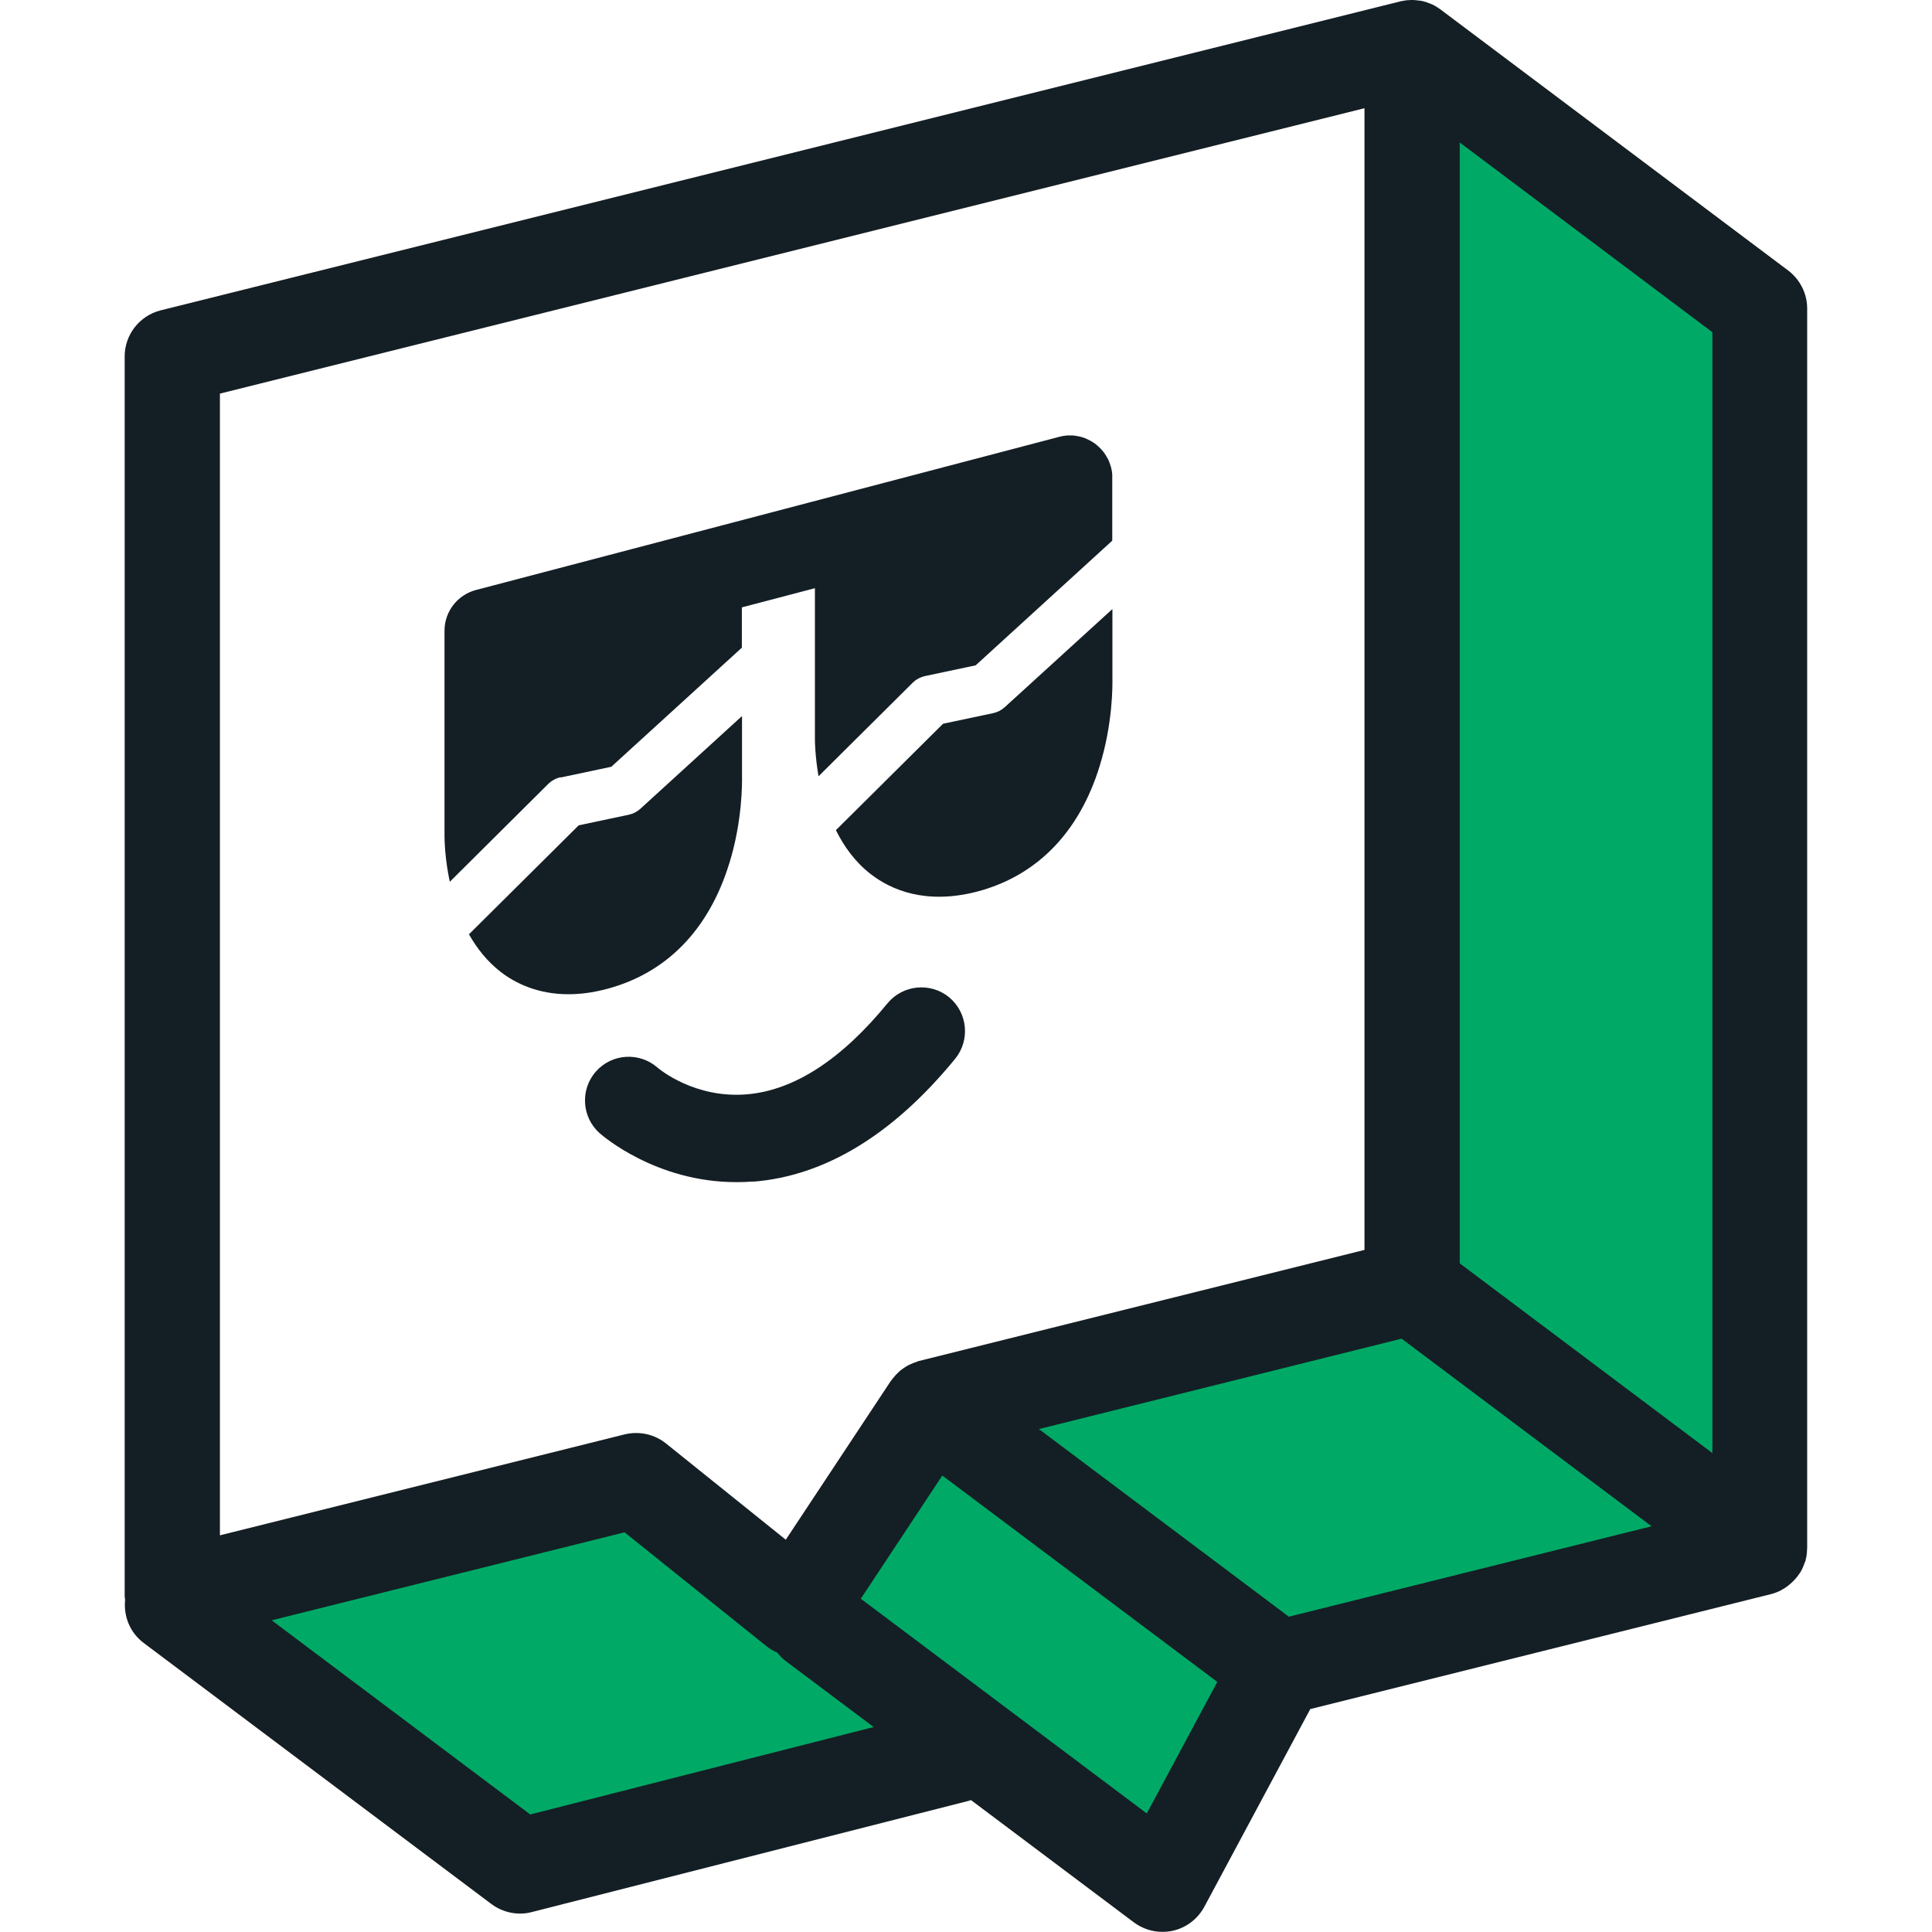
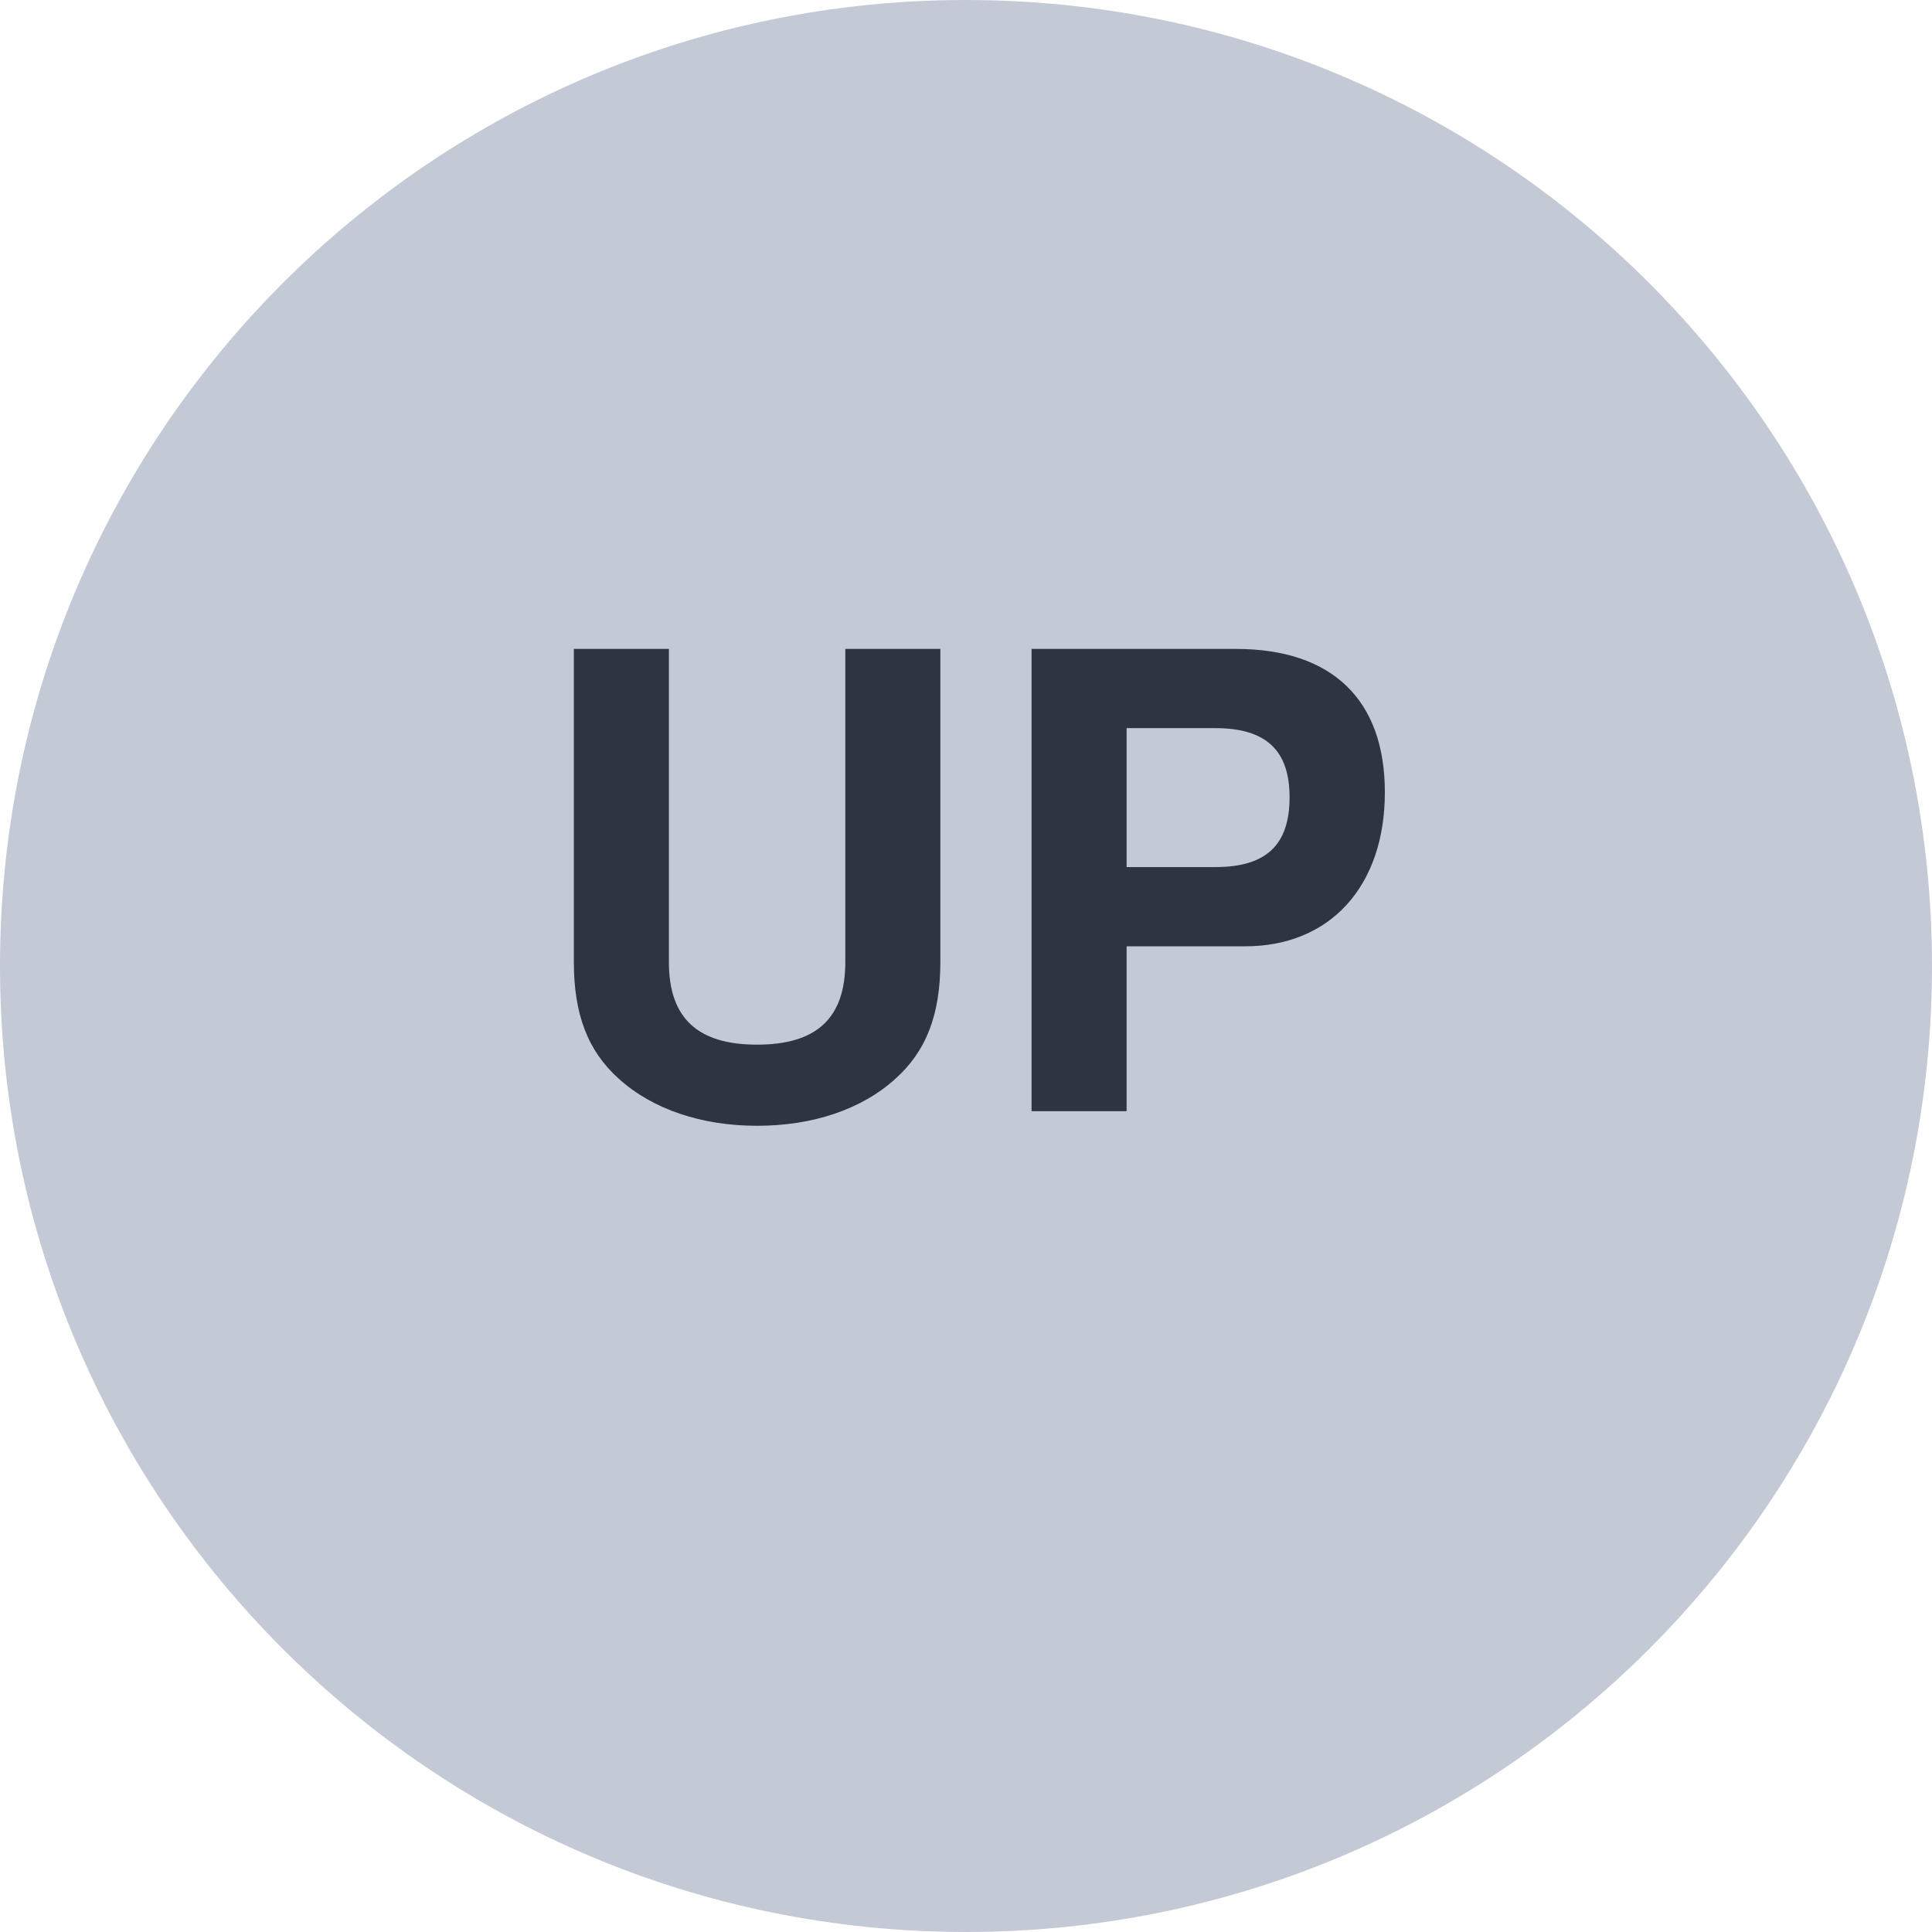
<svg xmlns="http://www.w3.org/2000/svg" width="128" height="128">
-   <path d="m13.16,106.19l29.31-7.5,11.51,6.76,7.76-12.01,30.1-7.25,19.71,15.51-28.93,10.12-5.86,11.65-13.27-9.01-28.53,8.26-21.8-16.53Z" fill="#0a6" />
-   <path d="m95.46,7.94l20.68,10.08v81.77l-20.68-15.98" fill="#0a6" />
-   <g>
-     <path d="m119.59,103.5c.02-.05.03-.11.04-.16.06-.22.09-.44.09-.67,0-.03.01-.06.01-.1V20.44c0-.99-.47-1.92-1.26-2.52L95.48.66h0s0,0,0,0l-.05-.04c-.18-.13-.36-.24-.55-.33-.02-.01-.05-.02-.08-.03-.18-.08-.37-.14-.56-.19-.07-.02-.14-.02-.21-.03-.15-.02-.3-.04-.45-.04-.08,0-.16,0-.24.01-.15,0-.3.03-.45.06-.04,0-.08,0-.11.02L10.65,20.56c-1.4.35-2.39,1.61-2.39,3.05v82.13c0,.09.02.17.03.26-.11,1.07.31,2.16,1.23,2.85l23.04,17.3c.55.41,1.22.63,1.89.63.26,0,.52-.03.78-.1l28.95-7.37c.05-.01.1-.04.15-.05l10.79,8.1c.55.41,1.21.63,1.89.63.23,0,.45-.02.68-.07.9-.2,1.66-.78,2.1-1.59l7.02-13.1,30.54-7.62c.22-.06.44-.14.63-.24,0,0,0,0,0,0,.01,0,.02-.01.03-.02.23-.12.43-.26.62-.43.04-.04.09-.08.13-.12.18-.18.35-.37.48-.58,0,0,.01-.01.02-.02.14-.22.24-.47.32-.72Zm-34.2,3.61l-16.56-12.43,24.03-5.99,16.56,12.43-24.03,5.99Zm28.06-10.84l-16.74-12.57V9.44l16.74,12.57v74.26ZM14.56,26.08L90.4,7.17v75.64l-29.52,7.36c-.06.01-.11.04-.16.06-.07.02-.14.05-.2.07-.12.05-.24.1-.36.16-.06.03-.11.06-.17.1-.12.08-.24.16-.35.25-.04.03-.08.07-.12.11-.12.11-.23.23-.33.36-.02.02-.04.04-.05.06,0,.01-.01.02-.02.03-.03.04-.07.08-.1.12l-6.96,10.52-7.94-6.38c-.56-.45-1.26-.69-1.97-.69-.25,0-.51.03-.76.09l-26.82,6.69V26.08Zm20.58,94.14l-17.14-12.87,23.38-5.83,9.42,7.56c.21.17.45.3.7.41.16.21.35.41.57.57l5.81,4.36-22.74,5.79Zm40.83-.08l-18.94-14.22,5.4-8.16,18.22,13.67-4.67,8.71Z" fill="#141e25" />
-     <path d="m49.88,78.29c4.77-.37,9.28-3.11,13.4-8.14,1.01-1.24.83-3.06-.4-4.08-1.24-1.01-3.06-.83-4.08.4-3.05,3.73-6.18,5.76-9.29,6.03-3.46.3-5.81-1.65-5.95-1.77-1.19-1.04-3.01-.94-4.07.25-1.06,1.19-.96,3.02.23,4.09.16.14,3.71,3.25,9.06,3.25.35,0,.71-.01,1.08-.04Z" fill="#141e25" />
-     <path d="m37.15,51.51l3.35-.71,8.65-7.89v-2.67l4.84-1.27v9.97c0,.24.02,1.22.24,2.49l6.23-6.19c.23-.23.52-.38.83-.45l3.35-.71,9.05-8.26v-4.18s0-.07,0-.1c0-.03,0-.07,0-.1-.01-.16-.04-.32-.08-.48,0,0,0-.02,0-.02,0-.01-.01-.03-.02-.04-.05-.16-.1-.33-.18-.48,0-.01-.01-.02-.02-.03-.07-.14-.15-.27-.24-.39-.02-.03-.04-.05-.06-.08-.09-.12-.2-.23-.31-.33-.03-.02-.05-.05-.08-.07-.03-.03-.06-.05-.09-.08-.09-.07-.19-.13-.28-.19-.02,0-.03-.02-.05-.03-.13-.07-.26-.13-.4-.19-.02,0-.05-.02-.07-.03-.14-.05-.29-.08-.44-.11-.04,0-.07-.01-.11-.02-.15-.02-.31-.03-.46-.02-.03,0-.06,0-.08,0-.17.01-.34.04-.5.08l-38.69,10.16c-1.22.32-2.08,1.43-2.08,2.69v13.58c0,.28.02,1.52.35,3.06l6.52-6.48c.23-.23.52-.38.83-.45Z" fill="#141e25" />
-     <path d="m73.7,40.35l-7.13,6.5c-.22.2-.49.34-.78.4l-3.31.7-7.1,7.05c.54,1.09,1.29,2.13,2.33,2.93,1.32,1.01,3.6,2.03,7.03,1.14,3.94-1.04,6.75-3.9,8.11-8.3.88-2.83.86-5.37.85-5.87v-4.56Z" fill="#141e25" />
-     <path d="m48.31,57.23c.88-2.83.86-5.37.85-5.87v-3.92l-6.73,6.14c-.22.2-.49.34-.78.4l-3.31.7-7.27,7.22c.52.92,1.2,1.79,2.1,2.49.96.74,2.43,1.48,4.49,1.48.76,0,1.61-.1,2.54-.35,3.94-1.04,6.75-3.9,8.11-8.3Z" fill="#141e25" />
-   </g>
+   <circle cx="64" cy="64" r="64" fill="#C4C9D6" />
+   <text x="64" y="64" fill="#2E3440" font-family="Helvetica, Arial, sans-serif" font-size="42" font-weight="700" text-anchor="middle" dominant-baseline="central">UP</text>
</svg>
